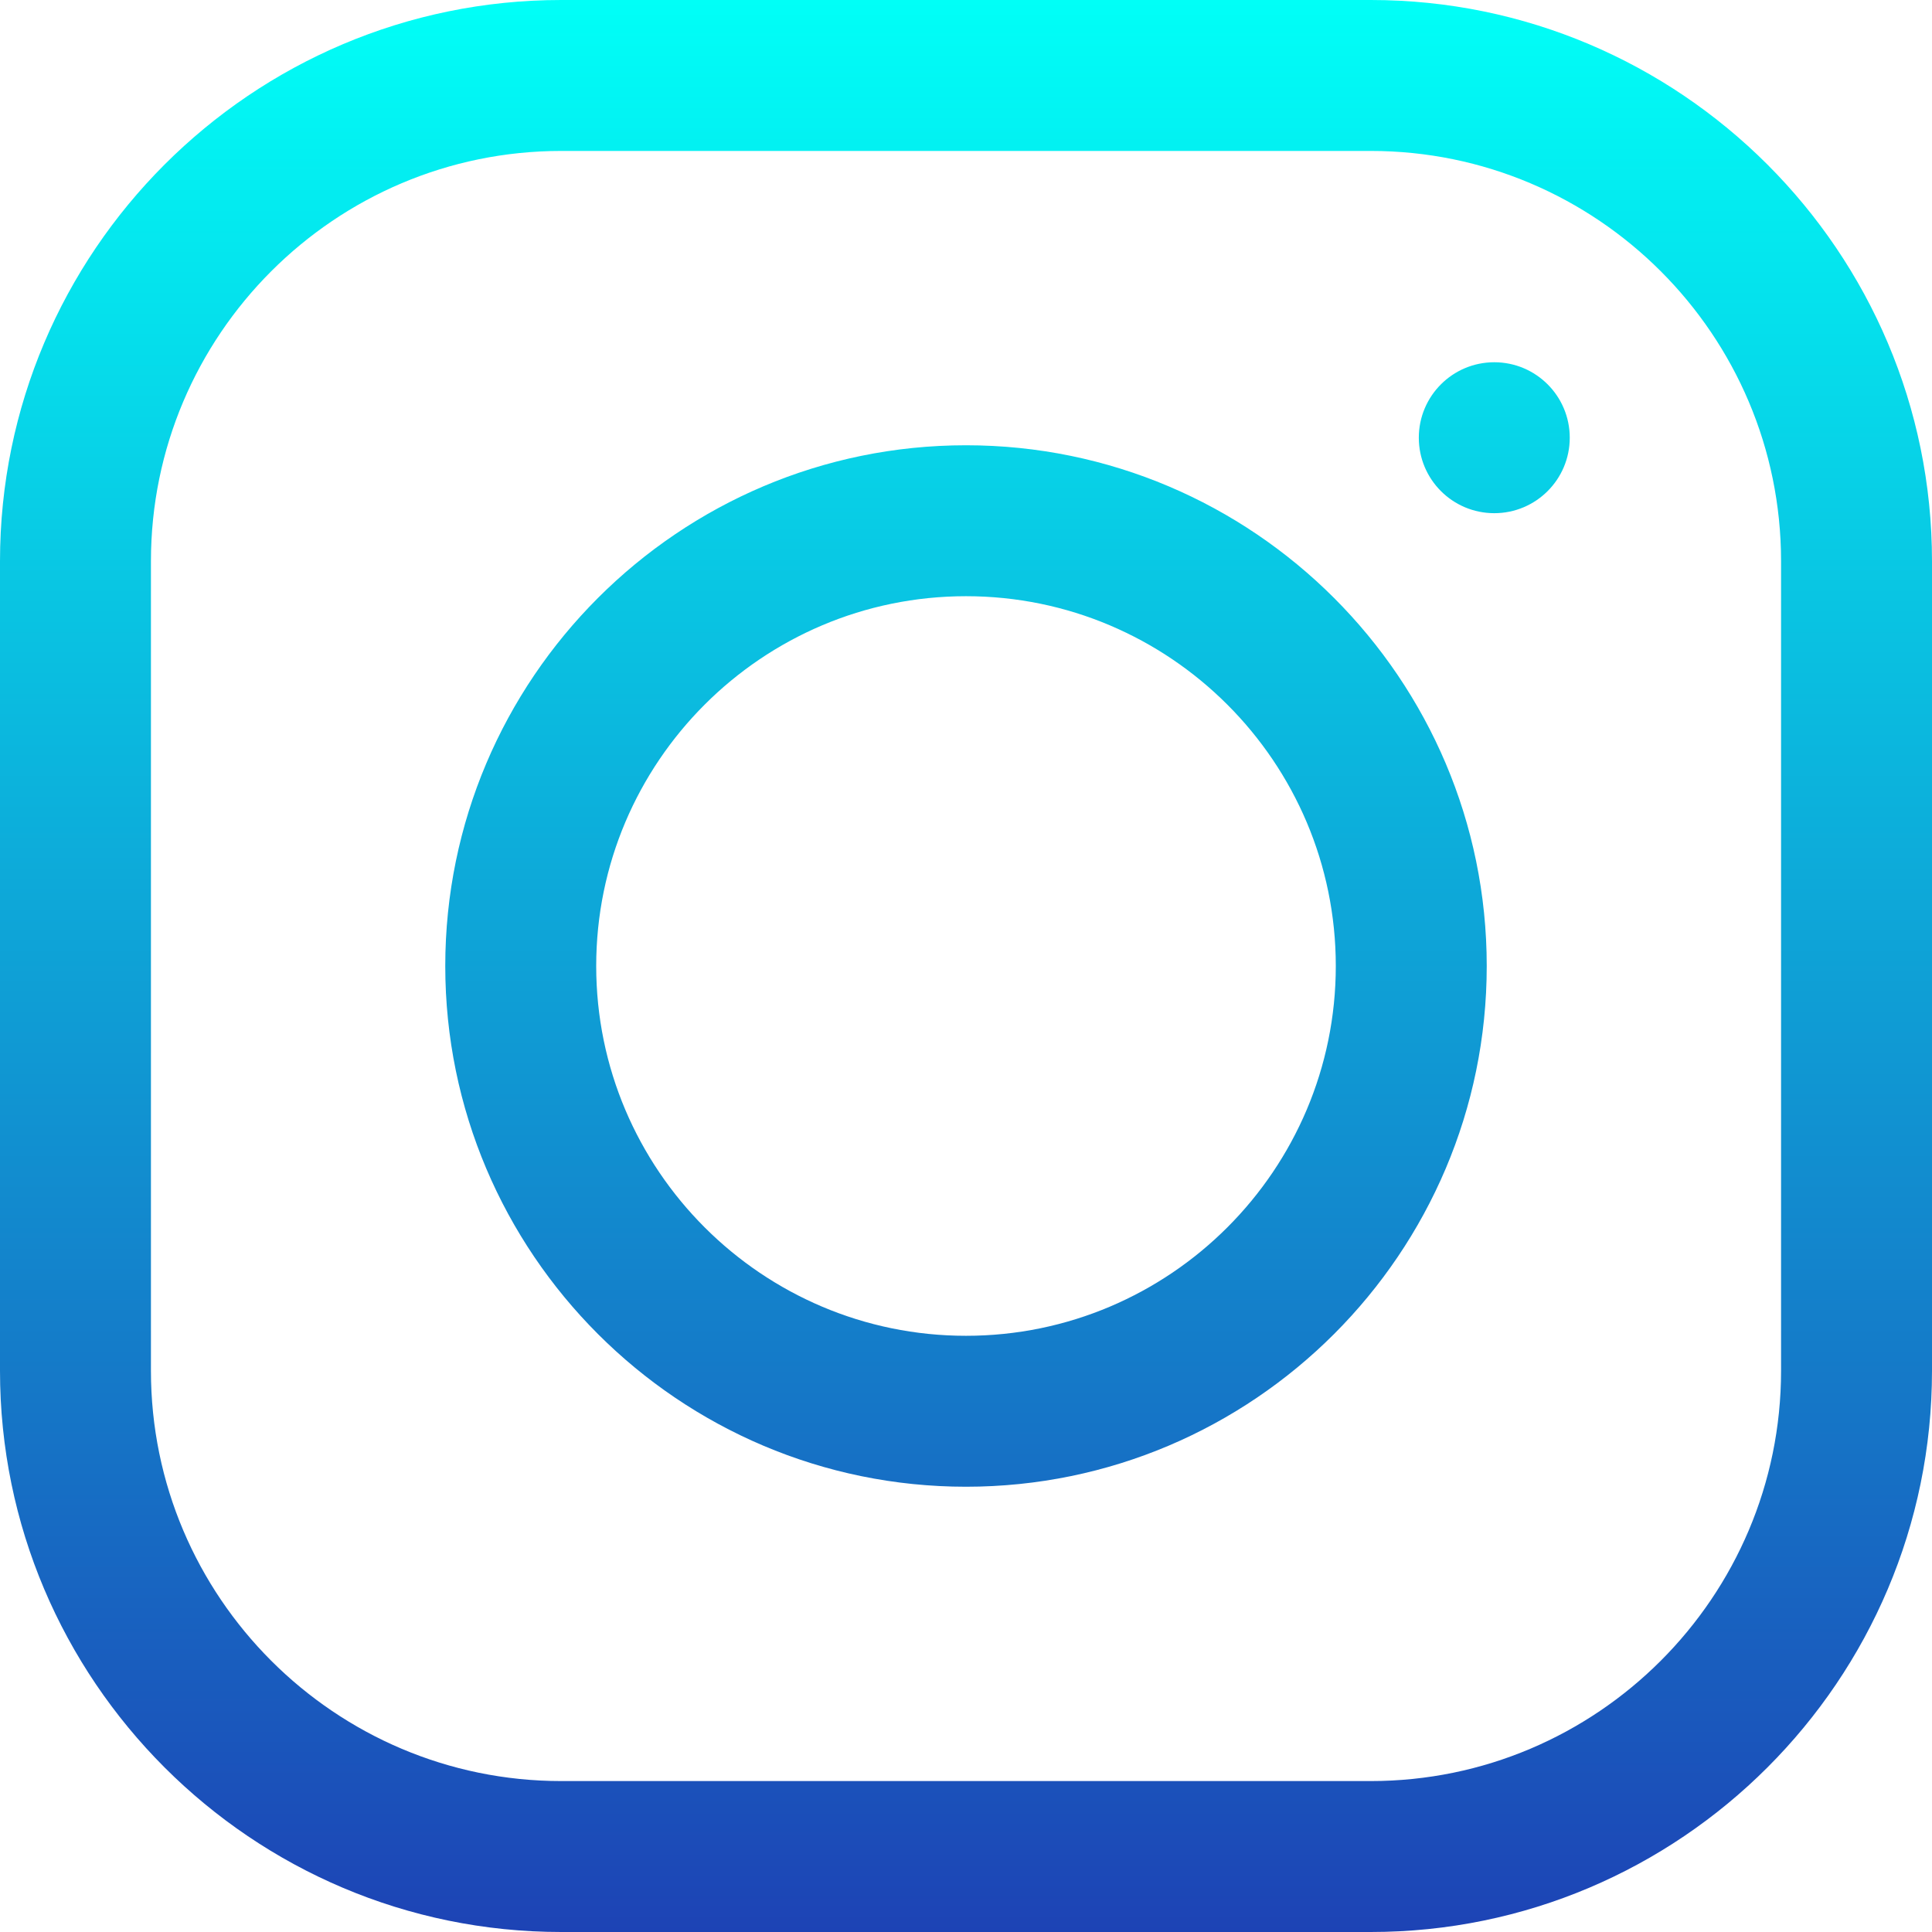
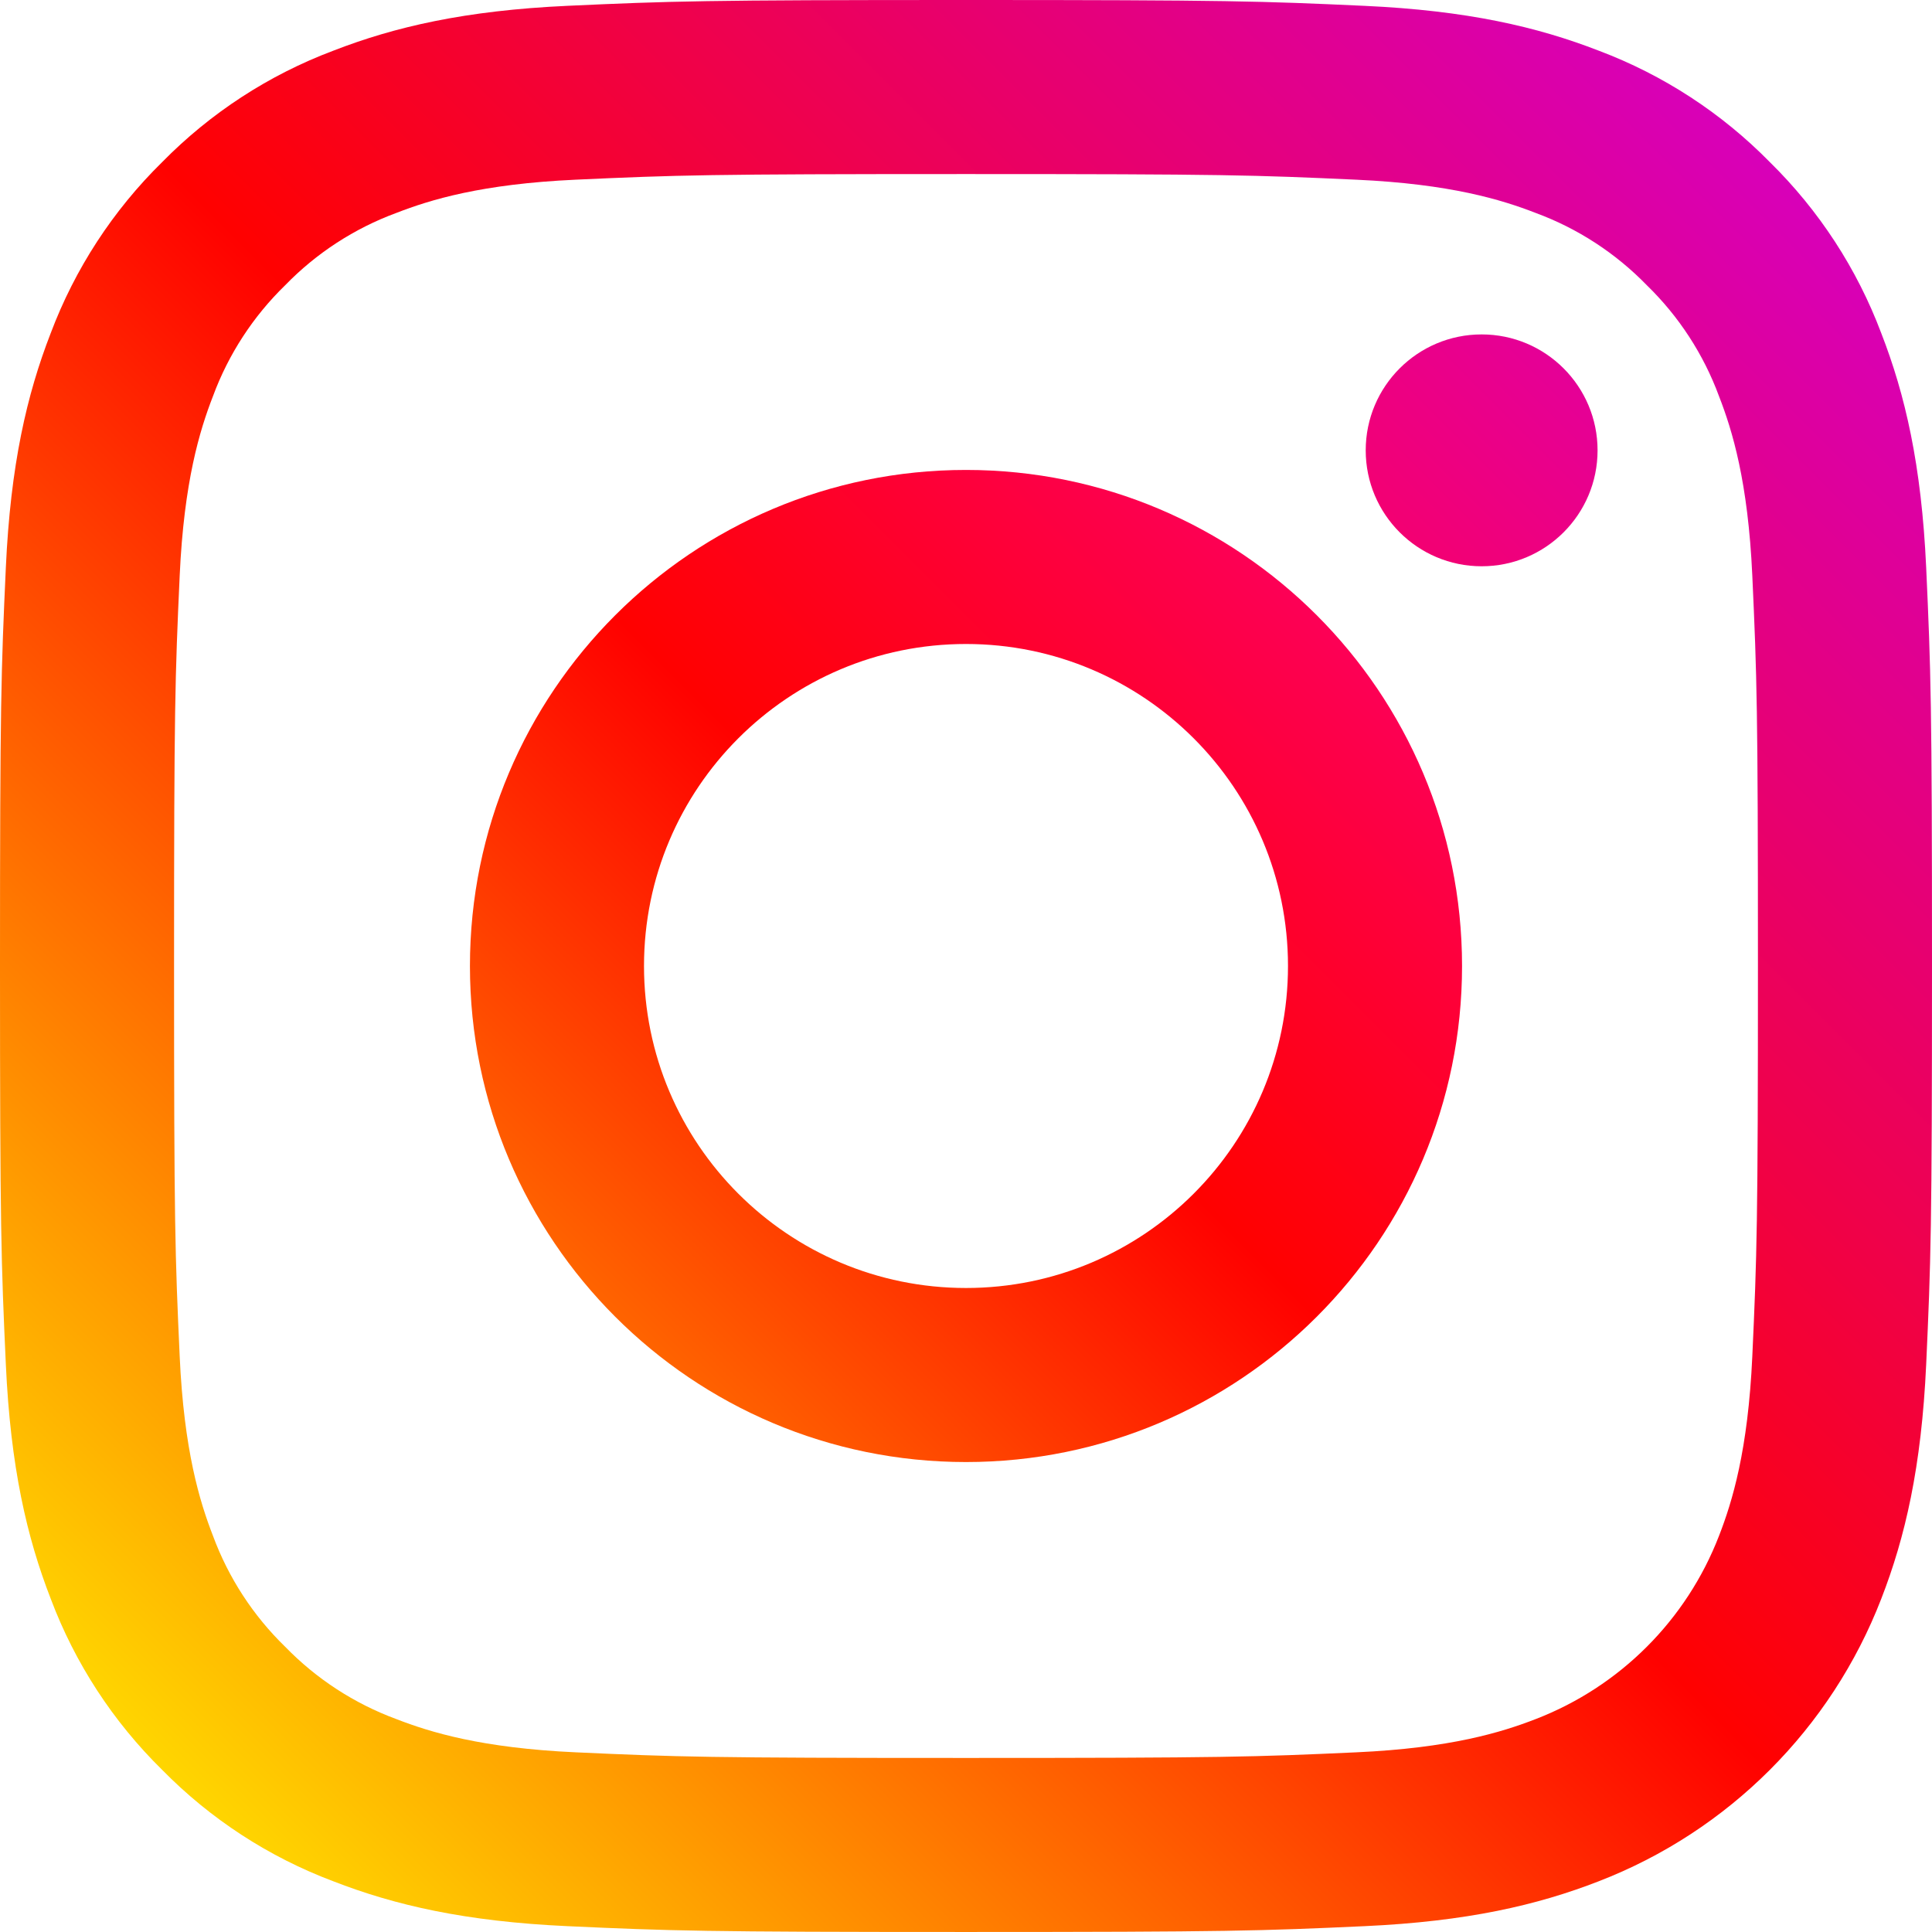
- <svg xmlns="http://www.w3.org/2000/svg" version="1.1" id="Capa_1" x="0px" y="0px" viewBox="0 0 512 512" style="enable-background:new 0 0 512 512;" xml:space="preserve">
-   <linearGradient id="SVGID_1_" gradientUnits="userSpaceOnUse" x1="256" y1="514" x2="256" y2="2" gradientTransform="matrix(1 0 0 -1 0 514)">
-     <stop offset="0" style="stop-color:#00fff7" />
-     <stop offset="1" style="stop-color:#1d43b5" />
+ <svg xmlns="http://www.w3.org/2000/svg" height="512pt" viewBox="0 0 512 512" width="512pt">
+   <linearGradient id="a" gradientUnits="userSpaceOnUse" x1="42.966" x2="469.034" y1="469.03" y2="42.962">
+     <stop offset="0" stop-color="#ffd600" />
+     <stop offset=".5" stop-color="#ff0100" />
+     <stop offset="1" stop-color="#d800b9" />
  </linearGradient>
-   <path style="fill:url(#SVGID_1_);" d="M363.272,512H148.728C66.719,512,0,445.281,0,363.272V148.728C0,66.719,66.719,0,148.728,0  h214.545C445.281,0,512,66.719,512,148.728v214.545C512,445.281,445.281,512,363.272,512z M148.728,40  C88.775,40,40,88.775,40,148.728v214.545C40,423.225,88.775,472,148.728,472h214.545C423.225,472,472,423.225,472,363.272V148.728  C472,88.775,423.225,40,363.272,40H148.728z M256,394c-76.094,0-138-61.906-138-138s61.906-138,138-138s138,61.906,138,138  S332.094,394,256,394z M256,158c-54.037,0-98,43.963-98,98s43.963,98,98,98s98-43.963,98-98S310.037,158,256,158z M376,116  c0,11.046,8.954,20,20,20s20-8.954,20-20s-8.954-20-20-20S376,104.954,376,116z" />
-   <g>
- </g>
-   <g>
- </g>
-   <g>
- </g>
-   <g>
- </g>
-   <g>
- </g>
-   <g>
- </g>
-   <g>
- </g>
-   <g>
- </g>
-   <g>
- </g>
-   <g>
- </g>
-   <g>
- </g>
-   <g>
- </g>
-   <g>
- </g>
-   <g>
- </g>
-   <g>
- </g>
+   <linearGradient id="b" gradientUnits="userSpaceOnUse" x1="163.043" x2="348.954" y1="348.954" y2="163.043">
+     <stop offset="0" stop-color="#ff6400" />
+     <stop offset=".5" stop-color="#ff0100" />
+     <stop offset="1" stop-color="#fd0056" />
+   </linearGradient>
+   <linearGradient id="c" gradientUnits="userSpaceOnUse" x1="370.929" x2="414.373" y1="141.068" y2="97.624">
+     <stop offset="0" stop-color="#f30072" />
+     <stop offset="1" stop-color="#e50097" />
+   </linearGradient>
+   <path d="m510.461 150.453c-1.246-27.25-5.574-45.859-11.902-62.141-6.426-17.082-16.504-32.555-29.527-45.344-12.785-13.023-28.262-23.105-45.344-29.535-16.285-6.324-34.891-10.648-62.141-11.887-27.301-1.25-36.023-1.547-105.547-1.547s-78.246.297-105.547 1.539c-27.25 1.246-45.855 5.574-62.141 11.902-17.082 6.426-32.555 16.504-45.344 29.527-13.023 12.785-23.105 28.258-29.535 45.34-6.324 16.285-10.648 34.895-11.887 62.141-1.25 27.305-1.547 36.023-1.547 105.547 0 69.527.297 78.25 1.547 105.551 1.242 27.246 5.57 45.855 11.898 62.141 6.426 17.078 16.504 32.555 29.527 45.34 12.785 13.023 28.262 23.102 45.344 29.527 16.281 6.332 34.891 10.656 62.141 11.902 27.305 1.246 36.023 1.539 105.547 1.539 69.523 0 78.246-.293 105.547-1.539 27.25-1.246 45.855-5.57 62.141-11.902 34.387-13.297 61.57-40.48 74.867-74.867 6.332-16.285 10.656-34.895 11.902-62.141 1.242-27.305 1.539-36.023 1.539-105.547 0-69.527-.297-78.246-1.539-105.547zm-46.082 208.996c-1.137 24.961-5.309 38.516-8.812 47.535-8.613 22.328-26.258 39.973-48.586 48.586-9.02 3.504-22.574 7.676-47.535 8.812-26.988 1.234-35.086 1.492-103.445 1.492-68.363 0-76.457-.258-103.449-1.492-24.957-1.137-38.512-5.309-47.535-8.812-11.117-4.105-21.176-10.648-29.434-19.152-8.504-8.258-15.047-18.312-19.152-29.434-3.504-9.02-7.676-22.574-8.812-47.535-1.23-26.992-1.492-35.09-1.492-103.445 0-68.359.262-76.453 1.492-103.449 1.141-24.961 5.309-38.516 8.812-47.535 4.105-11.121 10.652-21.18 19.152-29.438 8.258-8.504 18.316-15.047 29.438-19.148 9.02-3.508 22.574-7.676 47.535-8.816 26.992-1.23 35.09-1.492 103.445-1.492h-.004c68.355 0 76.453.262 103.449 1.496 24.961 1.137 38.512 5.309 47.535 8.812 11.117 4.105 21.176 10.648 29.434 19.148 8.504 8.258 15.047 18.316 19.148 29.438 3.508 9.02 7.68 22.574 8.816 47.535 1.23 26.992 1.492 35.09 1.492 103.445 0 68.359-.258 76.453-1.492 103.449zm0 0" fill="url(#a)" />
+   <path d="m255.996 124.539c-72.602 0-131.457 58.859-131.457 131.461s58.855 131.457 131.457 131.457c72.605 0 131.461-58.855 131.461-131.457s-58.855-131.461-131.461-131.461zm0 216.793c-47.125-.004-85.332-38.207-85.328-85.336 0-47.125 38.203-85.332 85.332-85.332 47.129.004 85.332 38.207 85.332 85.332 0 47.129-38.207 85.336-85.336 85.336zm0 0" fill="url(#b)" />
+   <path d="m423.371 119.348c0 16.965-13.754 30.719-30.719 30.719-16.969 0-30.723-13.754-30.723-30.719 0-16.969 13.754-30.723 30.723-30.723 16.965 0 30.719 13.754 30.719 30.723zm0 0" fill="url(#c)" />
</svg>
